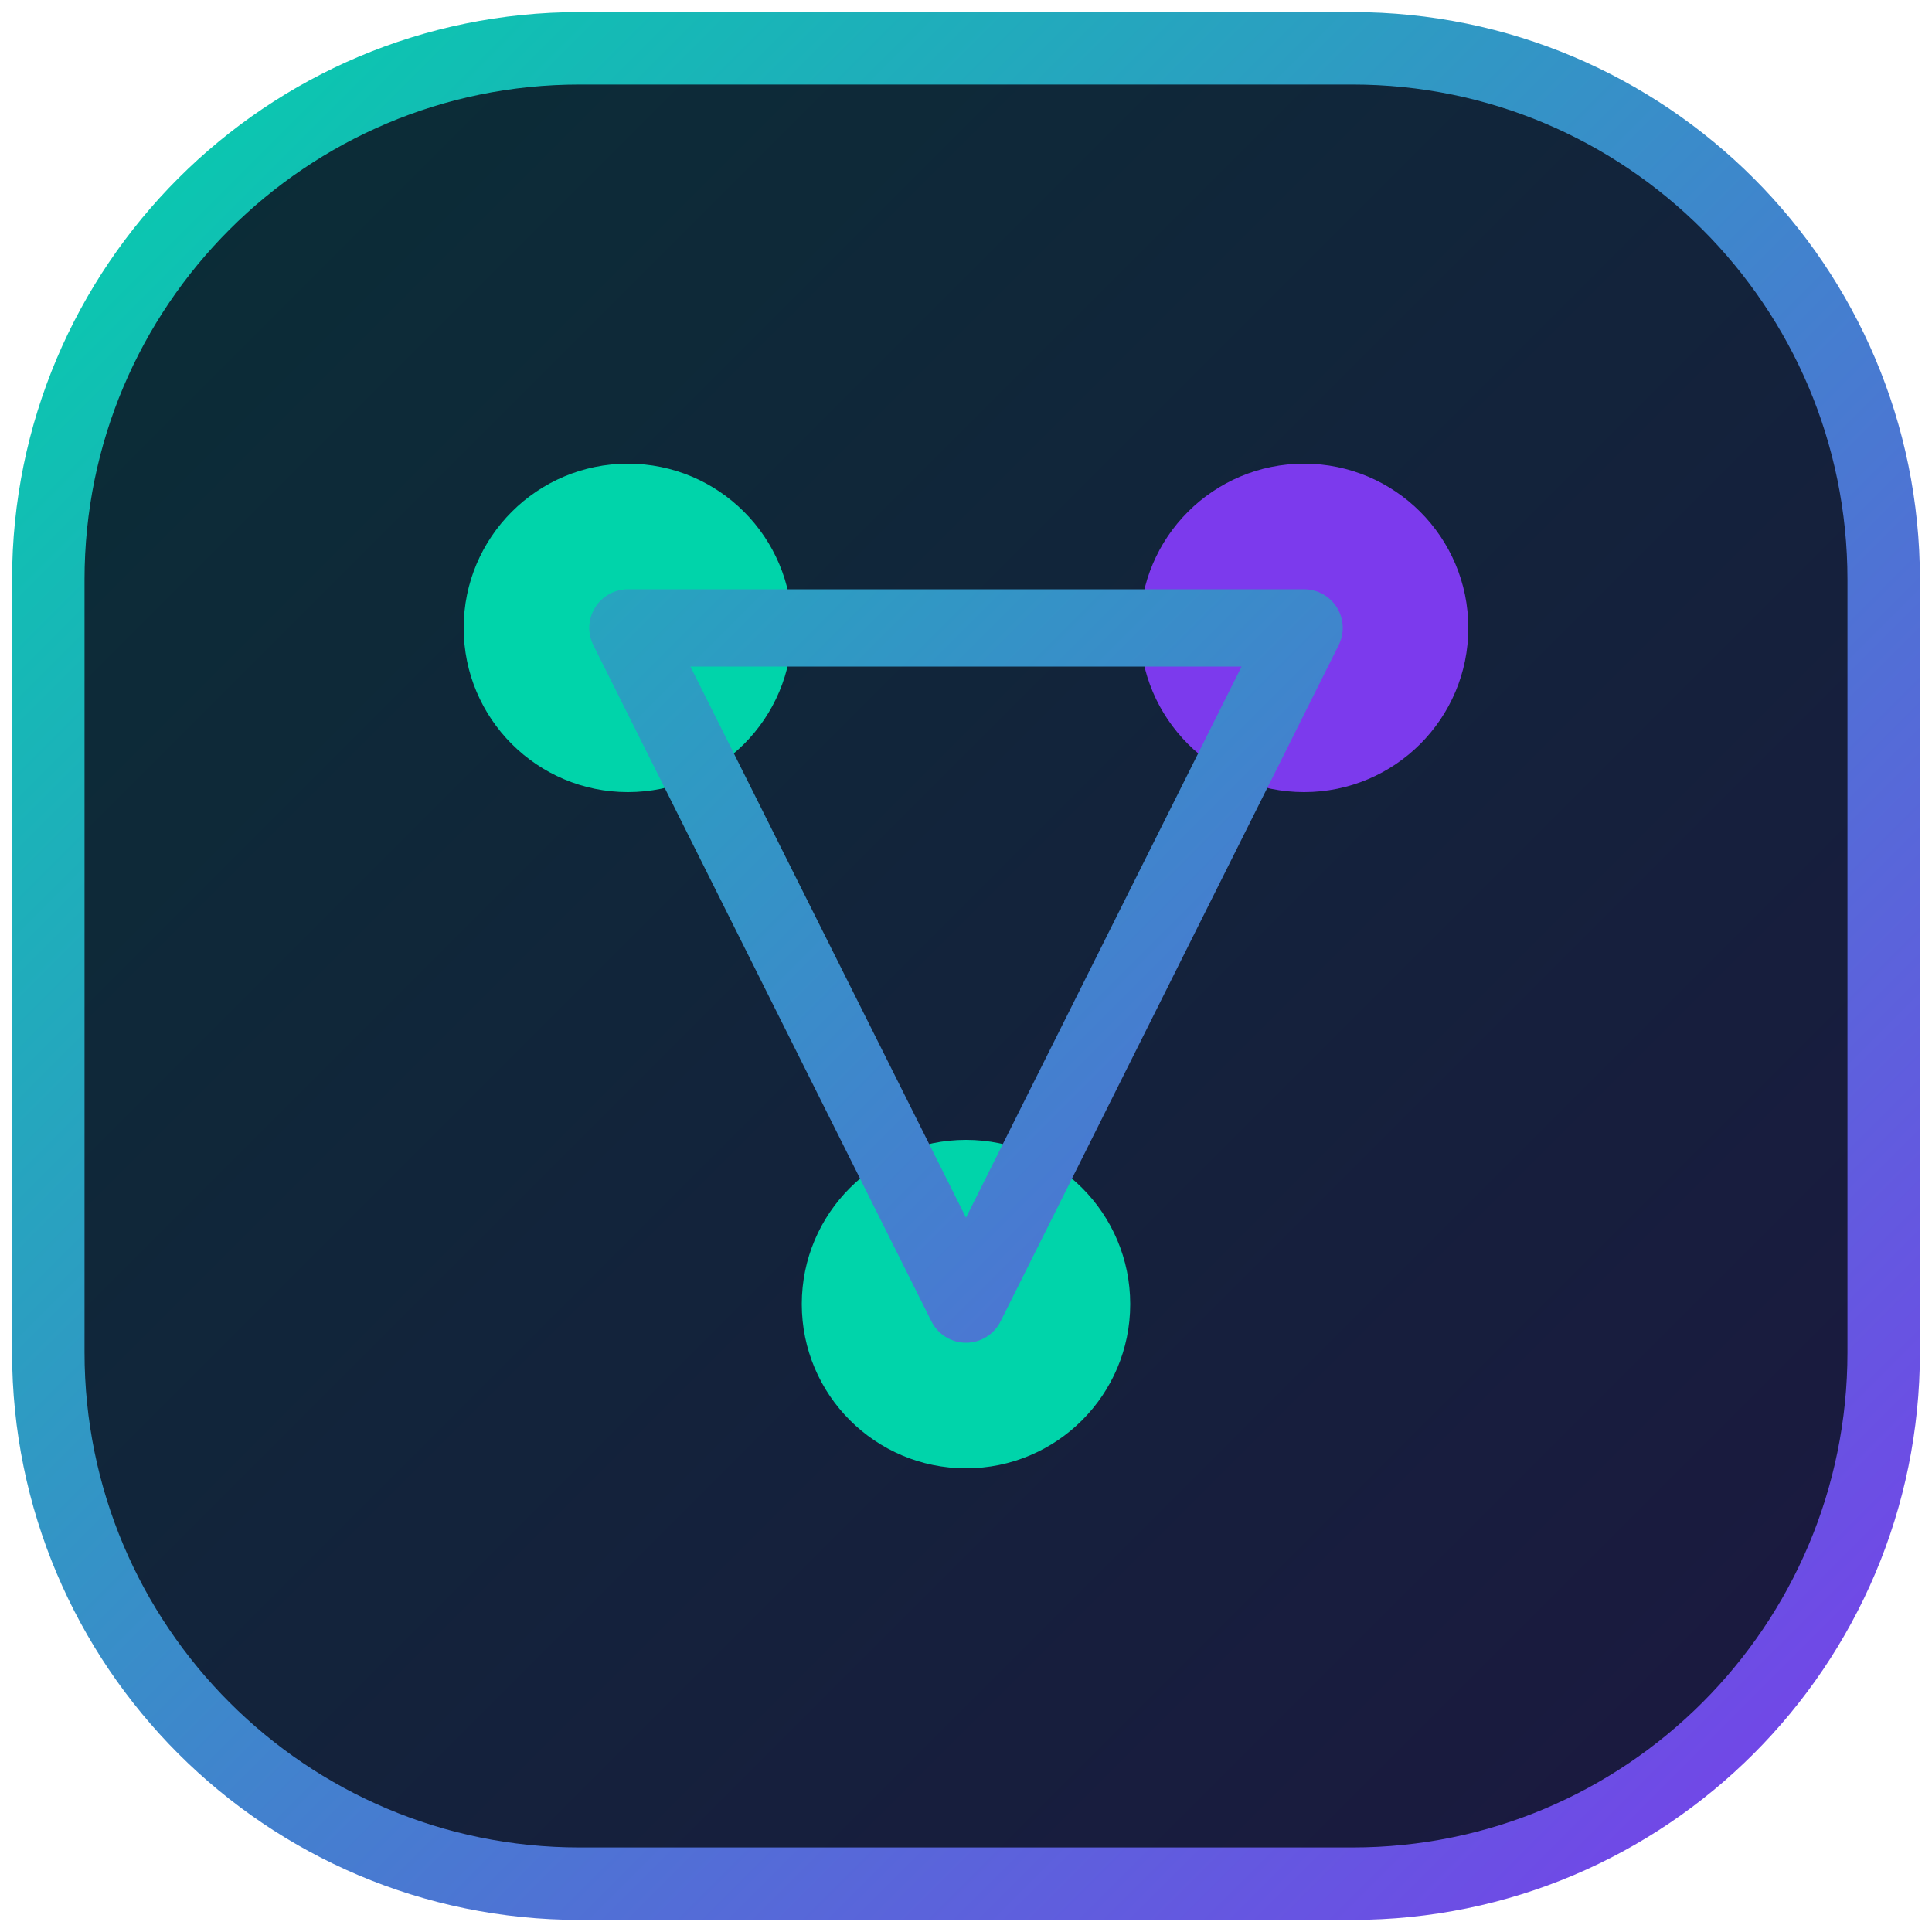
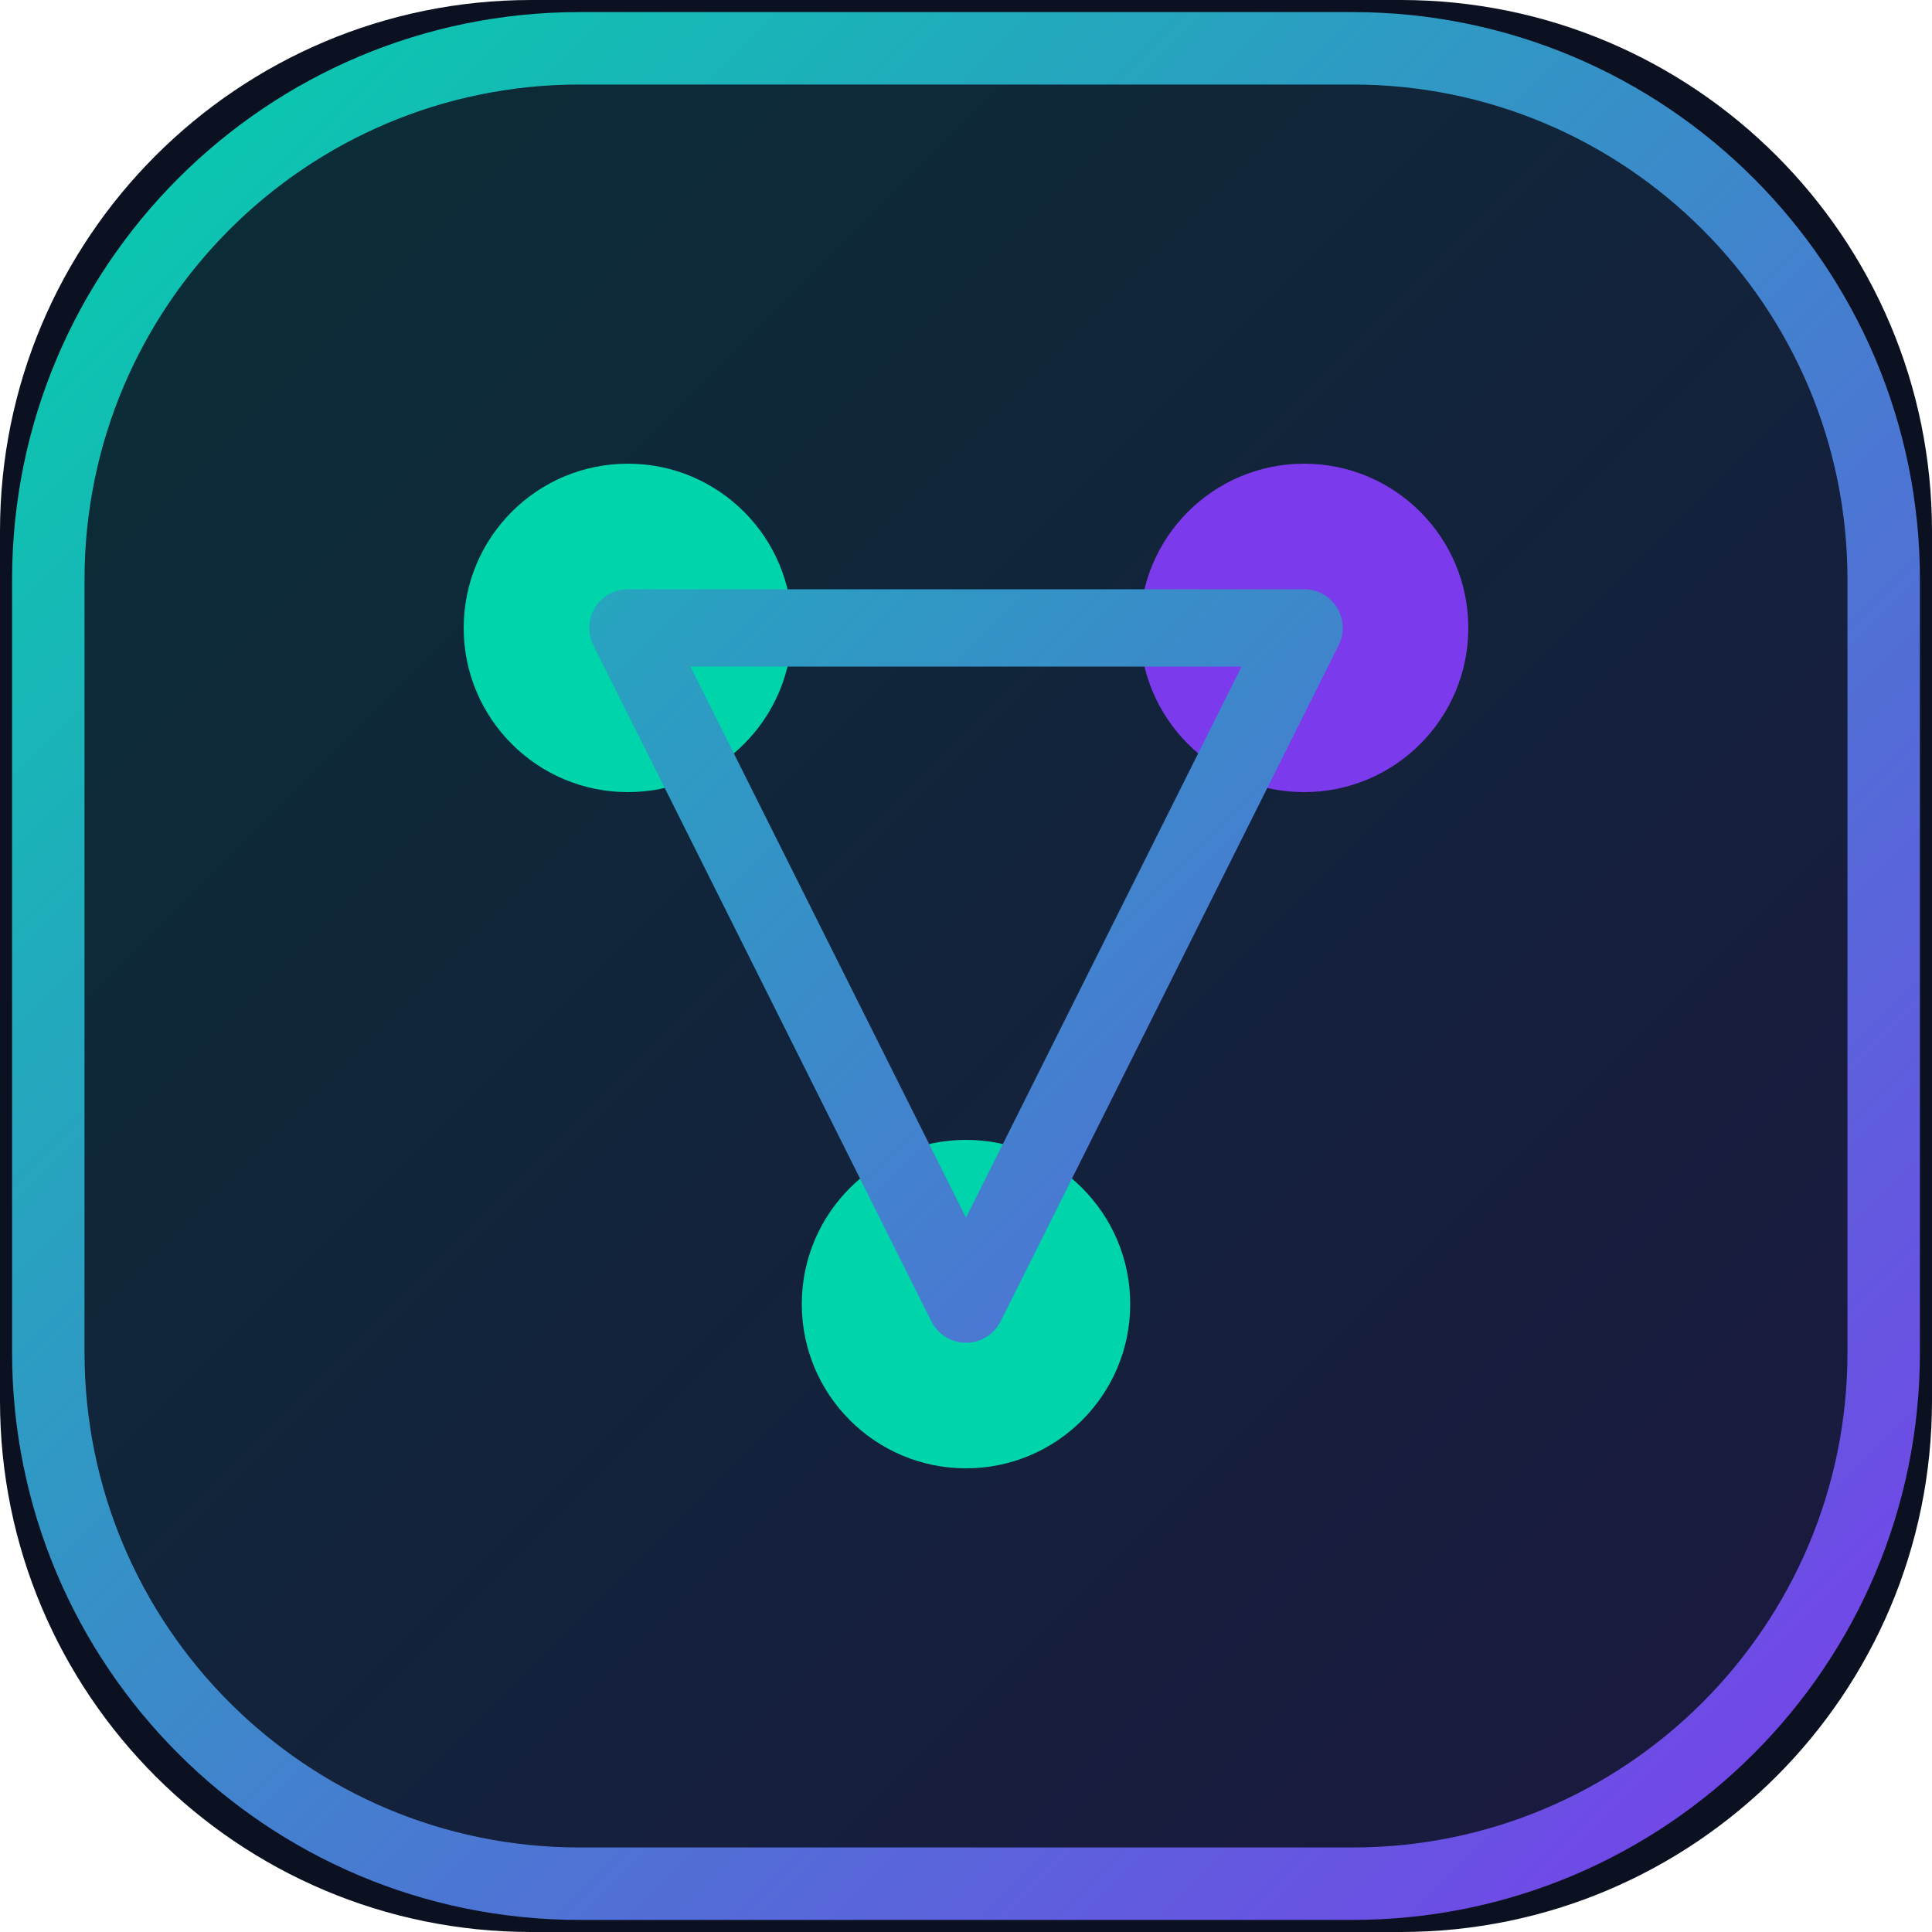
- <svg xmlns="http://www.w3.org/2000/svg" width="32" height="32" viewBox="0 0 40 40" fill="none">
+ <svg xmlns="http://www.w3.org/2000/svg" width="180" height="180" viewBox="0 0 40 40" fill="none">
  <defs>
-     <linearGradient id="df-icon-grad" x1="0" y1="0" x2="40" y2="40" gradientUnits="userSpaceOnUse">
+     <linearGradient id="df-favicon-grad" x1="0" y1="0" x2="40" y2="40" gradientUnits="userSpaceOnUse">
      <stop offset="0%" stop-color="#00D4AA" />
      <stop offset="100%" stop-color="#7C3AED" />
    </linearGradient>
  </defs>
-   <rect x="1" y="1" width="38" height="38" rx="11" fill="#0B1120" />
-   <rect x="1" y="1" width="38" height="38" rx="11" fill="url(#df-icon-grad)" opacity="0.16" />
-   <rect x="1" y="1" width="38" height="38" rx="11" stroke="url(#df-icon-grad)" stroke-width="1.5" />
+   <rect width="40" height="40" rx="11" fill="#0B1120" />
+   <rect x="1" y="1" width="38" height="38" rx="11" fill="url(#df-favicon-grad)" opacity="0.16" />
+   <rect x="1" y="1" width="38" height="38" rx="11" stroke="url(#df-favicon-grad)" stroke-width="1.5" />
  <circle cx="13" cy="13" r="3.4" fill="#00D4AA" />
  <circle cx="27" cy="13" r="3.4" fill="#7C3AED" />
  <circle cx="20" cy="27" r="3.4" fill="#00D4AA" />
-   <path d="M13 13 L27 13 L20 27 Z" stroke="url(#df-icon-grad)" stroke-width="1.6" fill="none" stroke-linejoin="round" />
+   <path d="M13 13 L27 13 L20 27 Z" stroke="url(#df-favicon-grad)" stroke-width="1.6" fill="none" stroke-linejoin="round" />
</svg>
